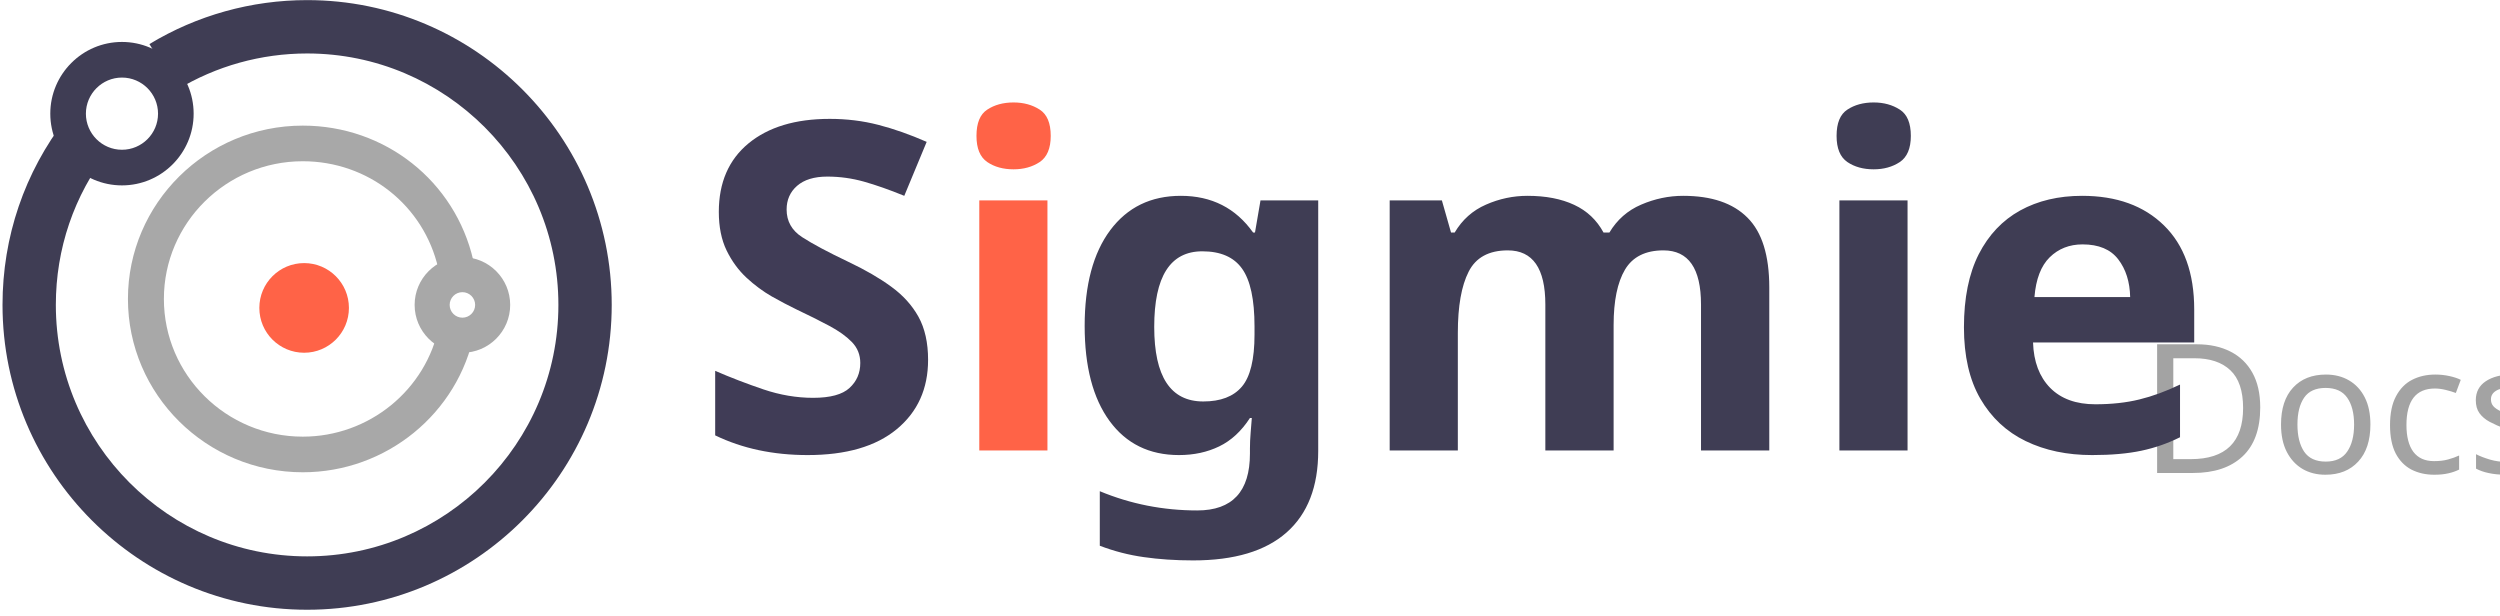
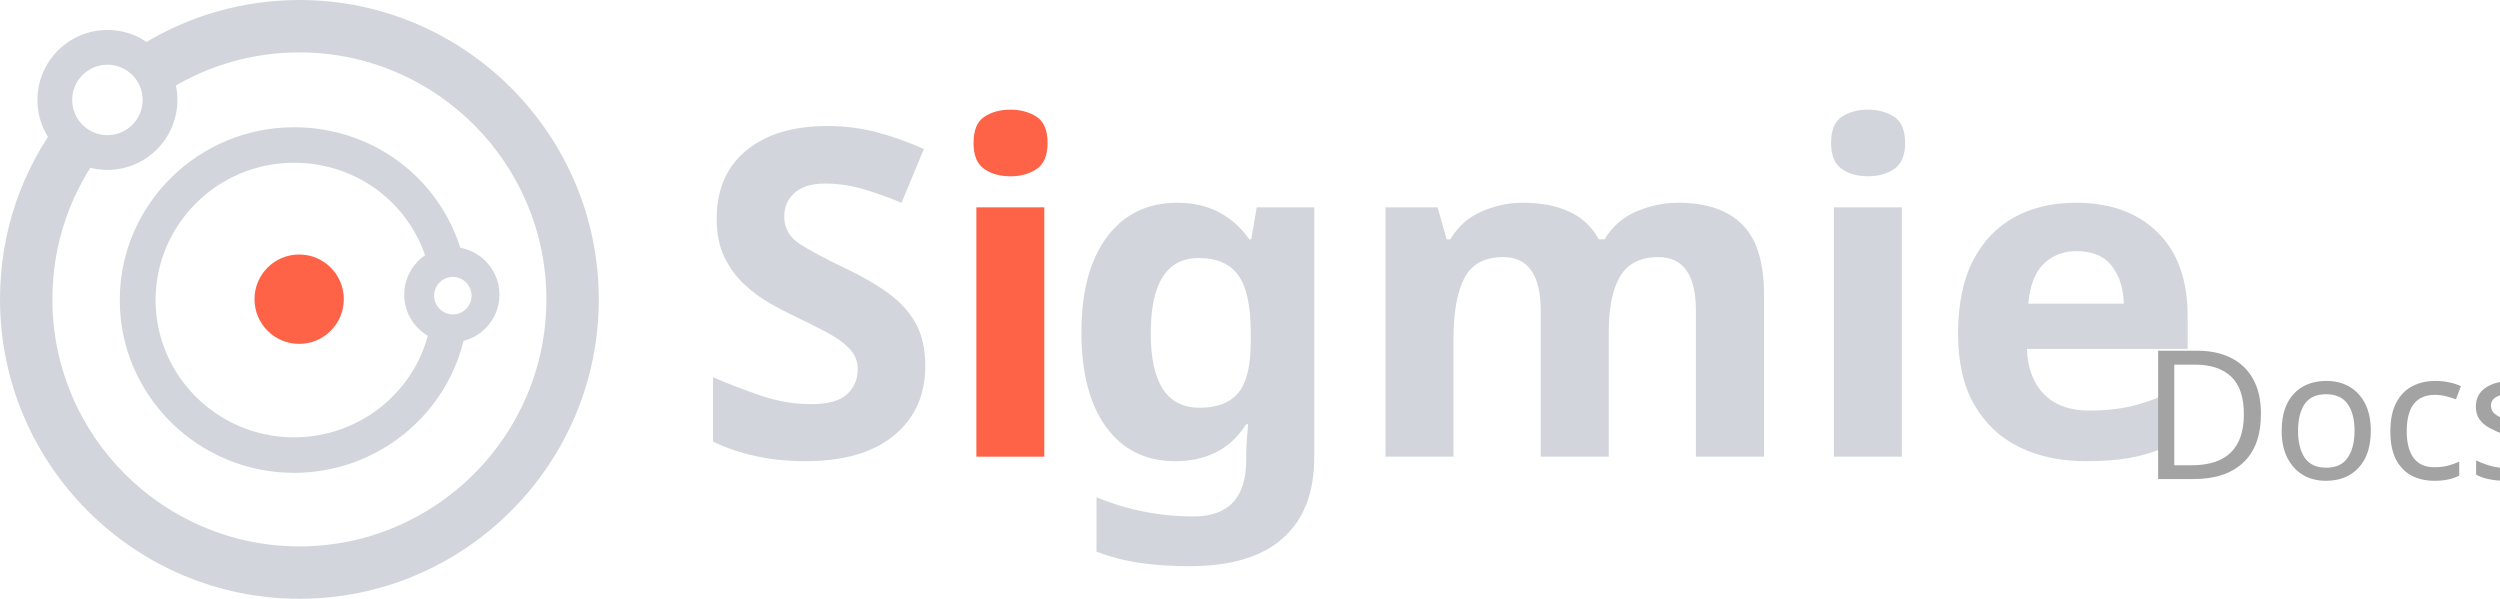
- <svg xmlns="http://www.w3.org/2000/svg" width="333px" height="82px" viewBox="0 0 333 82" version="1.1">
-   <g stroke="none" stroke-width="1" fill="none" fill-rule="evenodd">
-     <g>
-       <text fill="#A3A3A3" font-family="AppleSDGothicNeo-Regular, Apple SD Gothic Neo" font-size="24" font-weight="normal">
-         <tspan x="285" y="63">Docs</tspan>
-       </text>
-       <g>
+ <svg xmlns="http://www.w3.org/2000/svg" width="334px" height="80px" viewBox="0 0 334 80" version="1.1">
+   <g id="Page-1" stroke="none" stroke-width="1" fill="none" fill-rule="evenodd">
+     <g id="docs-black">
+       <g id="Group" transform="translate(92, 6)">
+         <g id="Sigma" font-family="AppleSDGothicNeo-Bold, Apple SD Gothic Neo" font-size="61" font-weight="bold">
+           <text id="S" fill="#D2D6DC">
+             <tspan x="0.449" y="55.006">S</tspan>
+           </text>
+           <text id="i" fill="#FF6347">
+             <tspan x="33.677" y="55.006">i</tspan>
+           </text>
+           <text id="gmie" fill="#D2D6DC">
+             <tspan x="49.728" y="55.006">gmie</tspan>
+           </text>
+         </g>
+         <text id="Docs" fill="#A3A3A3" font-family="AppleSDGothicNeo-Regular, Apple SD Gothic Neo" font-size="24" font-weight="normal">
+           <tspan x="194" y="58">Docs</tspan>
+         </text>
+       </g>
+       <g id="icon-white">
        <g>
-           <g transform="translate(92.44927, 5.006173)" font-family="AppleSDGothicNeo-Bold, Apple SD Gothic Neo" font-size="61" font-weight="bold">
-             <text fill="#403C56">
-               <tspan x="-8.52651283e-14" y="55">S</tspan>
-             </text>
-             <text fill="#FF6347">
-               <tspan x="33.227" y="55">i</tspan>
-             </text>
-             <text fill="#3F3D54">
-               <tspan x="49.279" y="55">gmie</tspan>
-             </text>
+           <g id="outer" fill="#D2D6DC" fill-rule="nonzero">
+             <path d="M14.351,22.701 C9.195,22.701 5,18.506 5,13.352 C5,8.195 9.195,4 14.351,4 C19.506,4 23.701,8.195 23.701,13.352 C23.701,18.506 19.506,22.701 14.351,22.701 L14.351,22.701 Z M14.351,8.645 C11.757,8.645 9.645,10.757 9.645,13.352 C9.645,15.946 11.757,18.057 14.351,18.057 C16.946,18.057 19.057,15.946 19.057,13.352 C19.057,10.757 16.946,8.645 14.351,8.645 L14.351,8.645 Z" id="Fill-1" />
+             <path d="M7.10542736e-15,39.999 C7.10542736e-15,31.07 2.879,22.622 8.327,15.569 L13.869,19.849 C9.378,25.665 7.003,32.633 7.003,39.999 C7.003,58.193 21.805,72.997 40.001,72.997 C58.195,72.997 72.997,58.193 72.997,39.999 C72.997,21.804 58.195,7.003 40.001,7.003 C33.961,7.003 28.056,8.647 22.923,11.759 L19.291,5.77 C25.519,1.996 32.68,0 40.001,0 C62.056,0 80,17.944 80,39.999 C80,62.055 62.056,80 40.001,80 C17.944,80 7.10542736e-15,62.055 7.10542736e-15,39.999 Z" id="Fill-5" />
          </g>
-           <g fill-rule="nonzero">
-             <path d="M16.246,24.694 C10.982,24.694 6.699,20.408 6.699,15.141 C6.699,9.873 10.982,5.587 16.246,5.587 C21.51,5.587 25.793,9.873 25.793,15.141 C25.793,20.408 21.51,24.694 16.246,24.694 L16.246,24.694 Z M16.246,10.332 C13.598,10.332 11.441,12.49 11.441,15.141 C11.441,17.792 13.598,19.948 16.246,19.948 C18.896,19.948 21.051,17.792 21.051,15.141 C21.051,12.49 18.896,10.332 16.246,10.332 L16.246,10.332 Z" fill="#3F3D54" />
-             <path d="M61.593,46.985 C58.083,46.985 55.228,44.126 55.228,40.615 C55.228,37.103 58.083,34.247 61.593,34.247 C65.102,34.247 67.957,37.103 67.957,40.615 C67.957,44.126 65.102,46.985 61.593,46.985 L61.593,46.985 Z M61.593,38.917 C60.656,38.917 59.895,39.679 59.895,40.615 C59.895,41.552 60.656,42.314 61.593,42.314 C62.529,42.314 63.289,41.552 63.289,40.615 C63.289,39.679 62.529,38.917 61.593,38.917 L61.593,38.917 Z" fill="#A8A8A8" />
-             <path d="M17.042,39.819 C17.042,27.088 27.49,16.732 40.332,16.732 C51.282,16.732 60.621,24.115 63.043,34.686 L58.374,35.738 C56.452,27.342 49.032,21.478 40.332,21.478 C30.13,21.478 21.83,29.706 21.83,39.819 C21.83,49.934 30.13,58.162 40.332,58.162 C49.152,58.162 56.786,51.945 58.485,43.383 L63.184,44.298 C61.044,55.081 51.434,62.907 40.332,62.907 C27.49,62.907 17.042,52.55 17.042,39.819 Z" fill="#A8A8A8" />
-             <path d="M46.477,41.014 C46.477,44.312 43.806,46.985 40.511,46.985 C37.216,46.985 34.544,44.312 34.544,41.014 C34.544,37.716 37.216,35.043 40.511,35.043 C43.806,35.043 46.477,37.716 46.477,41.014" fill="#FF6347" />
-             <path d="M0.335,40.615 C0.335,31.551 3.256,22.977 8.781,15.817 L14.402,20.162 C9.847,26.065 7.438,33.138 7.438,40.615 C7.438,59.083 22.453,74.109 40.909,74.109 C59.363,74.109 74.378,59.083 74.378,40.615 C74.378,22.146 59.363,7.122 40.909,7.122 C34.782,7.122 28.793,8.791 23.586,11.95 L19.902,5.871 C26.22,2.04 33.484,0.014 40.909,0.014 C63.281,0.014 81.481,18.228 81.481,40.615 C81.481,63.003 63.281,81.218 40.909,81.218 C18.536,81.218 0.335,63.003 0.335,40.615 Z" fill="#3F3D54" />
+           <g id="inner" transform="translate(16, 17)" fill="#D2D6DC" fill-rule="nonzero">
+             <path d="M44.365,28.738 C40.855,28.738 38,25.879 38,22.368 C38,18.856 40.855,16 44.365,16 C47.874,16 50.729,18.856 50.729,22.368 C50.729,25.879 47.874,28.738 44.365,28.738 L44.365,28.738 Z M44.502,20 C43.121,20 42,21.122 42,22.502 C42,23.881 43.121,25.004 44.502,25.004 C45.88,25.004 47,23.881 47,22.502 C47,21.122 45.88,20 44.502,20 L44.502,20 Z" id="Fill-2" />
+             <path d="M1.20792265e-13,23.087 C1.20792265e-13,10.356 10.448,0 23.29,0 C34.24,0 43.579,7.382 46.001,17.954 L41.333,19.006 C39.41,10.609 31.991,4.745 23.29,4.745 C13.088,4.745 4.788,12.973 4.788,23.087 C4.788,33.201 13.088,41.429 23.29,41.429 C32.111,41.429 39.745,35.213 41.443,26.651 L46.142,27.566 C44.002,38.349 34.393,46.175 23.29,46.175 C10.448,46.175 1.20792265e-13,35.817 1.20792265e-13,23.087 Z" id="Fill-3-Copy" />
+           </g>
+           <g id="center" transform="translate(33.54371, 33.04309)" fill="#FF6347" fill-rule="nonzero">
+             <path d="M12.39,6.928 C12.39,10.226 9.719,12.899 6.424,12.899 C3.128,12.899 0.456,10.226 0.456,6.928 C0.456,3.63 3.128,0.957 6.424,0.957 C9.719,0.957 12.39,3.63 12.39,6.928" id="Fill-4" />
          </g>
        </g>
      </g>
    </g>
  </g>
</svg>
